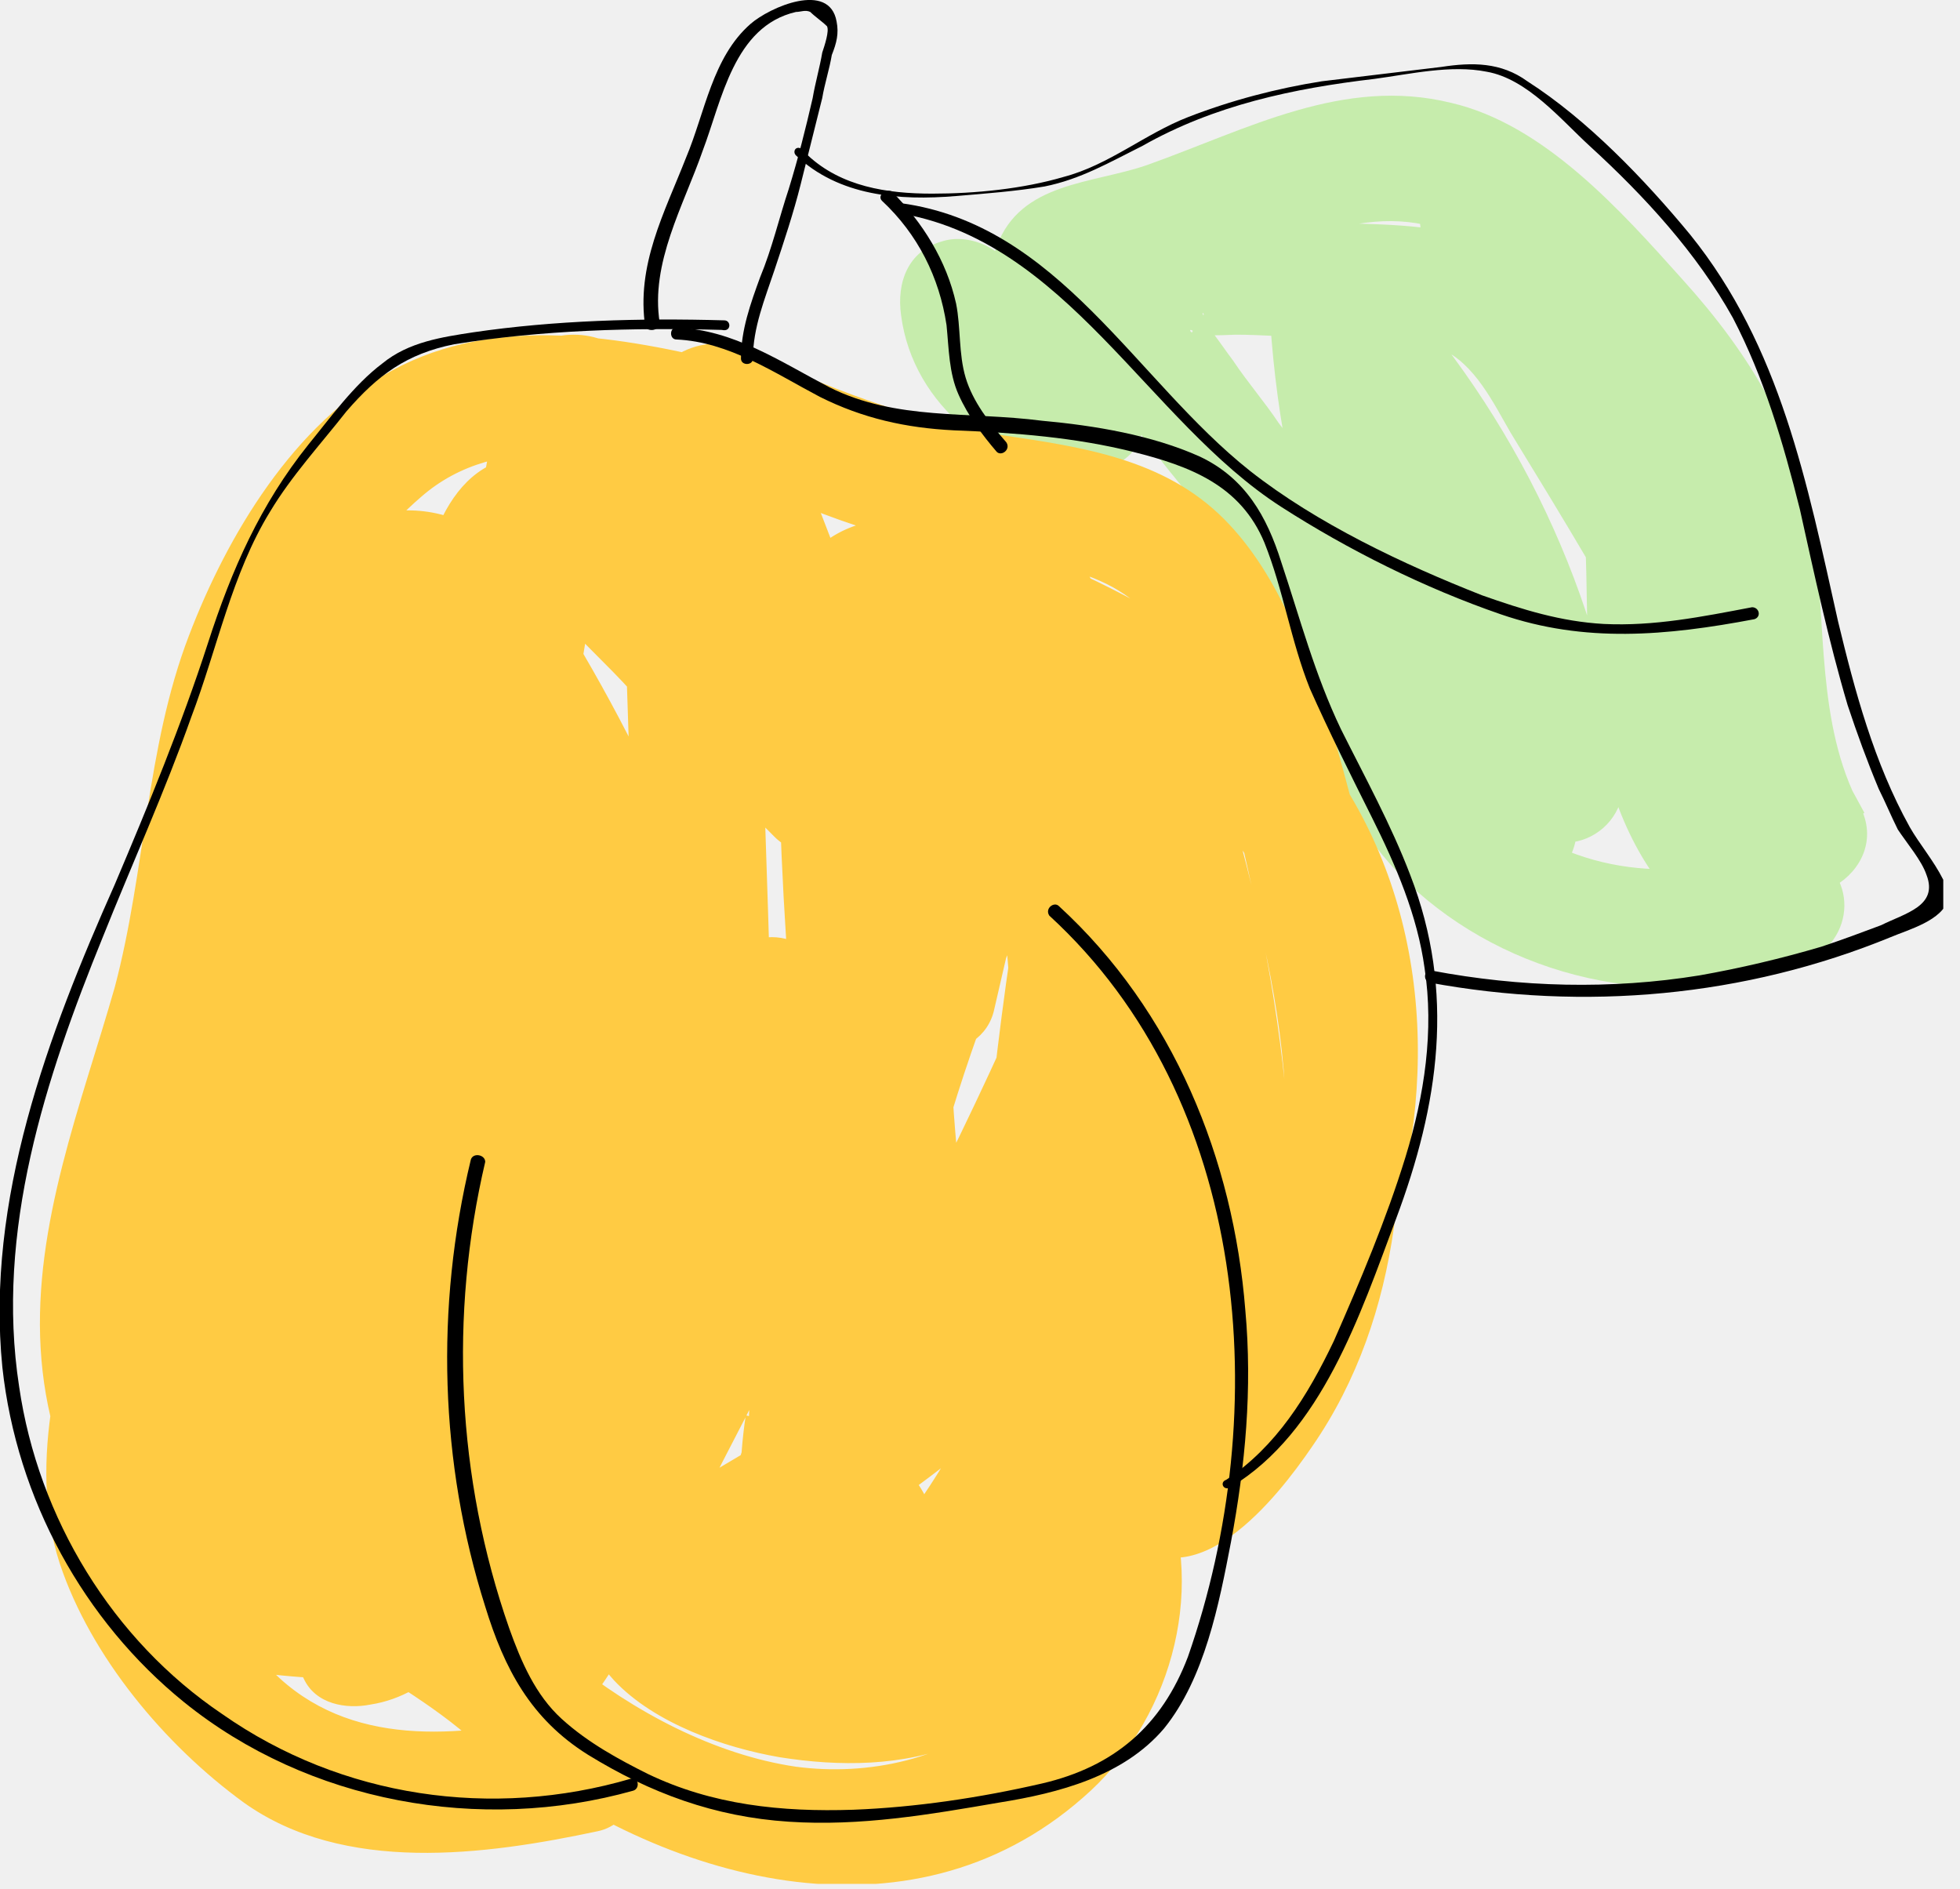
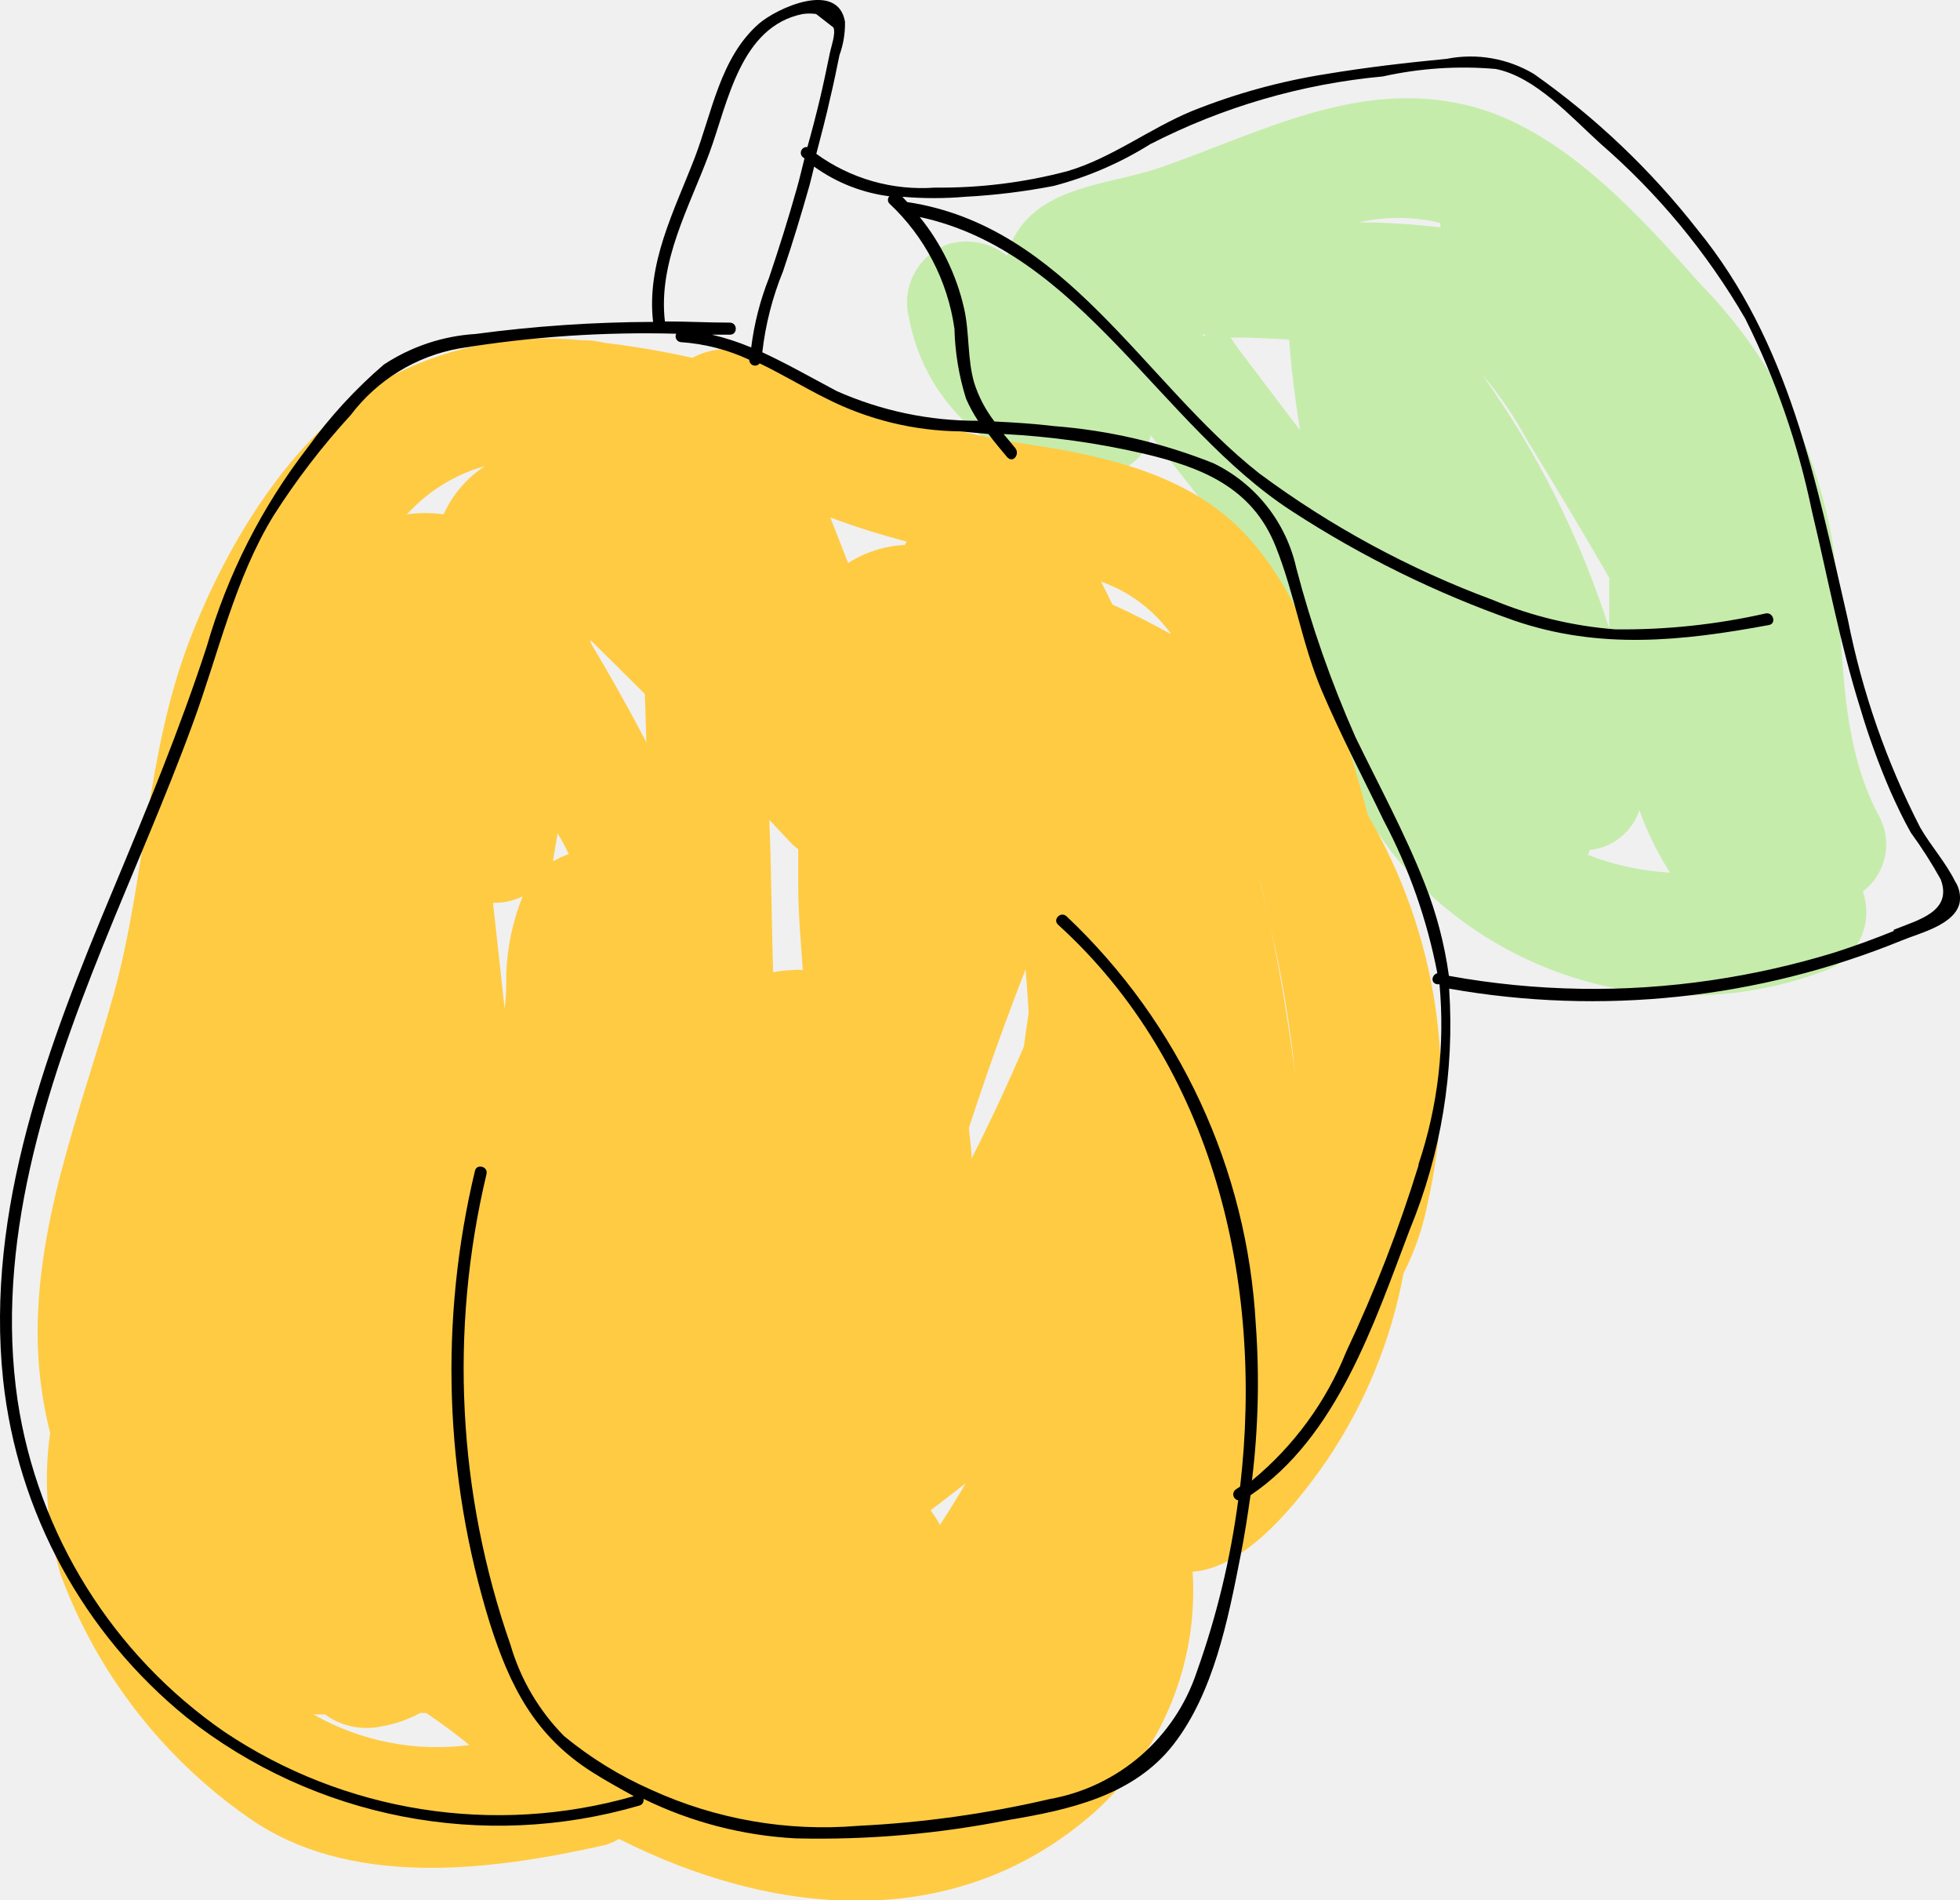
- <svg xmlns="http://www.w3.org/2000/svg" width="82" height="79" viewBox="0 0 82 79" fill="none">
-   <g clip-path="url(#clip0)">
-     <path d="M37.7 13.2C38.2 17 41.7 19.7 45.4 19.8C46.2 19.8 47.2 19.3 47.6 18.6C48.5 16.4 48 14.8 46.9 12.8C46.9 12.8 46.5 12.1 46.6 12.1C46.6 12.1 46.2 12.7 46.2 12.8C46.5 13 48.6 12.3 48.9 12.2C52.2 11.2 55.9 8.6 59.6 9.4C61.1 9.7 62.3 10.8 63.4 11.9C64.7 13.1 66 14.4 67.2 15.7C69.5 18.2 70.9 21 71.3 24.4C71.7 28.6 71.7 32.7 73.7 36.5C75.1 35.7 76.6 34.8 78 34C75.6 29.6 73.2 25.1 70.7 20.8C69.5 18.7 68.3 16.6 67 14.6C65.8 12.7 64.3 11 62.1 10.1C59.9 9.3 57.4 9.4 55.1 9.3C53.9 9.2 52.6 9.2 51.4 9.1C50 9 48.6 8.8 47.5 9.5C45.2 10.9 45.1 13.8 46.3 16C47.5 18.1 49.2 20 50.7 21.9C54.2 26.6 57.8 31.3 61.3 36C62.1 37.1 63.5 37.6 64.7 36.9C65.8 36.3 66.4 34.6 65.6 33.5C61.2 27.4 58.6 20.2 58.3 12.7C56.9 13.3 55.5 13.9 54 14.5C59.1 19.7 62.3 26.3 63.2 33.5C64.7 32.9 66.2 32.2 67.8 31.6C66.3 29.6 64.8 27.5 63.2 25.5C61.8 23.6 60.4 21.8 58.4 20.4C57.1 19.5 55.1 20.4 54.7 21.9C53.4 27.4 55.1 33.5 59.3 37.3C63.6 41.1 70 42.4 75.4 40.3C77.7 39.4 77.8 36.4 75.4 35.5C73.4 34.8 72.4 32.5 71.9 30.5C71.2 27.5 71.6 24.3 71.4 21.2C71 15.1 68.6 9.3 62.6 6.8C61.3 6.3 59.9 7.4 59.5 8.5C59.1 9.9 60 11.1 61.2 11.6C66.5 13.8 66.3 21.1 66.4 25.8C66.5 31.6 67.9 38 74 40.3C74 38.7 74 37.1 74 35.5C70.3 37 65.8 36.6 62.7 33.8C59.8 31.2 58.4 27.1 59.4 23.2C58.2 23.7 57 24.2 55.7 24.7C57.2 25.7 58.2 27.4 59.3 28.8C60.6 30.6 62 32.4 63.3 34.1C65 36.4 68.3 35 67.9 32.2C66.8 24.2 63 16.7 57.4 10.9C55.9 9.4 53 10.5 53.1 12.7C53.5 21 56.2 29.2 61.1 36C62.5 35.2 64 34.3 65.4 33.5C62.8 30 60.1 26.5 57.5 23C56.2 21.2 54.8 19.4 53.5 17.7C52.9 16.8 52.2 16 51.6 15.1C51.3 14.7 51.1 14.4 50.8 14C50.7 13.8 50.6 13.7 50.5 13.5C50.1 12.8 50.5 13.2 50.3 13.2C50.4 13.2 49.8 13.9 49.9 13.8C49.9 14.1 49.6 13.6 50 13.9C50.3 14.1 51.4 14 51.7 14C52.8 14 53.8 14.1 54.9 14.1C56.6 14.2 58.7 13.9 60.3 14.6C61.7 15.2 62.5 16.9 63.2 18.1C64.3 19.9 65.4 21.7 66.4 23.4C68.9 27.6 71.2 31.9 73.5 36.2C75 39 79.3 36.5 77.8 33.7C76 30.3 76.4 26.1 75.9 22.4C75.3 18.2 73.2 14.8 70.4 11.7C67.8 8.8 64.6 5.2 60.7 4.3C56.2 3.2 52.2 5.4 48 6.9C45.7 7.7 42.7 7.6 41.7 10.3C41.3 11.4 41.3 12.7 41.8 13.8C42 14.4 42.3 14.9 42.6 15.4C42.7 15.6 42.8 15.7 42.9 15.9C43.1 16.4 42.9 16.6 43.2 15.9C43.9 15.5 44.6 15.1 45.4 14.7C43.7 14.7 42.7 13.3 42.5 11.8C42.3 10.5 40.6 9.7 39.4 10.1C38 10.5 37.5 11.8 37.7 13.2Z" fill="#C6ECAC" />
-     <path d="M30.6 15.2C26 14.1 20.8 13.1 16.4 15.5C12.3 17.7 9.5 22.4 7.9 26.6C6.1 31.3 6.1 36.4 4.8 41.3C3.4 46.2 1.4 51.2 1.7 56.4C2 61.6 4.6 66.4 9.6 68.4C11.5 69.2 13.1 67 12.7 65.3C10 53.9 14.6 42.6 19.4 32.5C17.9 31.9 16.4 31.2 14.8 30.6C12.2 40.8 10.7 51.3 10.5 61.8C12.2 61.8 13.8 61.8 15.5 61.8C15.2 55.7 15.4 49.5 16.3 43.4C17.1 38 18.3 32.6 21.2 28C19.8 28 18.3 28 16.9 28C17.7 29.5 16.8 31.7 16.4 33.2C15.9 35.2 15.4 37.3 14.8 39.3C13.6 43.3 12.1 47.1 9.8 50.6C11.3 50.8 12.8 51 14.4 51.2C13.4 46.9 13.1 42.5 13.5 38.2C13.7 36.1 14 34.1 14.5 32.1C14.9 30.5 15.3 28.4 16.4 27.1C17.4 26 18.2 26.5 19.1 27.5C20.3 28.9 21.2 30.8 22 32.4C24.1 36.3 25.9 40.3 27.4 44.5C28.3 47 32.4 46.8 32.3 43.8C32.1 36.3 31.8 28.8 31.6 21.2C30 21.6 28.5 22 26.9 22.5C29.1 26.2 30.9 30 32.3 34.1C33.7 33.3 35.1 32.5 36.5 31.7C34.1 29.3 31.8 26.9 29.4 24.5C28.3 23.3 27.1 22.2 26 21C24.9 19.9 23.6 19 21.9 19.1C18.4 19.3 17.6 23.8 17.2 26.6C16.8 29.7 17.1 32.9 18.2 35.9C18.6 36.9 19.4 37.7 20.6 37.7C21.6 37.7 22.8 36.9 23 35.9C23.5 32.9 24 29.8 24.5 26.8C24.7 25.4 25 23.9 25.2 22.5C25.3 21.7 25.5 20.9 25.6 20.1C25.7 19.8 25.7 19.5 25.8 19.1C25.8 18.9 25.9 18.7 25.9 18.5C26 18.2 25.9 18.3 25.7 18.8C25.3 19 25 19.2 24.6 19.4C24.7 19.4 24.8 19.3 24.9 19.3C24.5 19.3 24 19.3 23.6 19.3C23.8 19.3 24.3 20 24.6 20.3C25.1 20.8 25.6 21.4 26.1 21.9C27 22.9 27.8 23.9 28.6 25C30.3 27.3 31.9 29.7 33.4 32.2C34.1 33.4 35.7 33.8 36.8 33.1C38.1 32.4 38.2 30.9 37.7 29.7C35.8 25.4 34.1 20.9 32.5 16.5C31.2 17.1 30 18 28.8 19C32.5 20.8 36.3 22.5 40.4 23.1C43.7 23.6 47.1 23.7 48.9 26.9C50.9 30.4 51.9 34.7 52.7 38.7C53.6 42.6 54.2 46.8 53.5 50.8C53.2 52.7 52.7 54.6 51.8 56.3C51.4 57.1 51 57.8 50.4 58.5C50.1 58.9 49.8 59.2 49.5 59.5C49.3 59.7 49.1 59.9 49 60C48.9 60.1 48.8 60.2 48.7 60.3C48.4 60.6 48.5 60.5 49.2 60.2C49.6 60.3 50 60.4 50.5 60.5C51.2 60.8 51 61.9 51 60.5C51 59.8 51 59.2 51.1 58.5C51.1 57.2 51.2 55.9 51.2 54.6C51.3 52.1 51.3 49.7 51.4 47.2C51.5 42.1 51.7 37 51.8 31.9C51.9 28.7 46.9 28.7 46.8 31.9C46.6 37.7 46.7 43.5 47.1 49.3C48.7 49.1 50.4 48.9 52 48.6C49.6 39.6 46.2 30.9 41.8 22.7C40.8 20.9 37.6 21.2 37.2 23.3C36 29.4 35.6 35.7 36.2 41.9C37.8 41.7 39.5 41.5 41.1 41.2C39.8 36.9 39 32.5 38.7 28.1C37.1 28.3 35.4 28.5 33.8 28.8C34.8 33.3 35.8 37.7 36.8 42.2C37.3 44.6 41.1 44.6 41.6 42.2C42.9 36.6 44.2 30.9 45.5 25.3C44 25.5 42.5 25.7 40.9 25.9C43.4 30.5 44.5 35.7 44.3 41C45.9 40.8 47.6 40.6 49.2 40.3C48.8 38.6 48.5 37 48.4 35.3C48.3 34.5 48.3 33.7 48.3 32.9C48.3 32.4 48.3 31.9 48.3 31.5C48.3 31.3 48.3 31.2 48.3 31C48.1 31.4 48.1 31.5 48.3 31.1C48 31.4 47.7 31.7 47.4 32C47.5 32 47.5 31.9 47.6 31.9C47.2 32 46.8 32.1 46.3 32.2C46.4 32.2 46.5 32.2 46.6 32.2C45.9 31.8 45.2 31.4 44.4 31C46.4 33.7 47.2 36.8 47.8 40C48.5 43.4 49.4 47 48.5 50.5C47.8 53.2 46.1 55.5 44.7 57.9C43.1 60.6 41.9 63.4 41.7 66.5C41.6 68.6 44.5 69.8 46 68.3C47.3 66.9 48.2 65.4 48.7 63.6C47.1 63.6 45.5 63.6 43.9 63.6C45 66.4 44.2 69.4 42 71.5C39.7 73.6 36.3 74.3 33.3 73.9C29.9 73.4 26.5 71.6 23.8 69.4C22.4 68.2 21.9 66.7 21.6 64.8C21.2 62.8 21.1 60.8 21 58.8C20.8 54 21 49.3 20.3 44.5C19.9 42 16 42.2 15.5 44.5C14.2 50.5 13.5 56.7 13.5 62.9C13.5 64.3 13.4 65.8 13.8 67.1C14.2 68.5 15.2 69.6 16.5 70.4C18.7 71.8 20.6 73.2 22.1 75.4C22.6 74.2 23.1 73 23.6 71.7C19.6 72.6 15 73.2 11.7 70.2C10.2 68.8 8.8 67.1 7.8 65.2C6.8 63.3 6.7 61.3 7.1 59.2C7.9 54.7 9.5 50.4 11.4 46.2C12.4 44.1 13.5 42 14.6 40C15.2 39 15.8 37.9 16.4 36.9C16.5 36.7 17.1 35.5 17.3 35.5C16.5 34.7 15.6 33.8 14.8 33C15.9 42.6 16.9 52.2 18 61.8C18.1 63 18.8 64.1 20.2 64.3C21.3 64.4 22.8 63.8 22.9 62.5C23.5 58.5 24 54.6 24.6 50.6C24.9 48.6 25.2 46.6 25.4 44.7C25.5 43.8 25.7 42.9 25.8 42C25.9 41.5 25.9 41 26 40.5C26 40.3 26.2 39.9 26 40C25.6 40.2 25.3 40.4 24.9 40.6C25 40.6 25.1 40.5 25.2 40.5C24.1 39.7 23.1 38.9 22 38.1C22.7 45.2 22.9 52.4 22.6 59.5C24.2 59.1 25.7 58.7 27.3 58.2C26.5 57 26.3 55.6 26.2 54.2C26 52.3 25.8 50.5 25.8 48.6C25.7 46.8 25.7 45 25.8 43.3C25.8 42.4 25.9 41.5 25.9 40.6C25.9 40.2 26.1 39.6 26 39.1V39.2C26.2 38.6 26 38.7 25.3 39.8C24.3 39.2 23.2 38.6 22.2 38.1C23.3 41.3 23.1 44.8 22.9 48.2C22.8 51.8 22.4 55.4 21.8 59C21.5 60.6 21.3 62.3 20.8 63.8C20.4 65.1 19.4 65.5 18.1 65.7C14.9 66.3 11.4 65.9 8.3 64.9C8.9 65.9 9.5 67 10 68C9.9 68.3 10.1 68 10.1 68C10.5 68 10.5 67.9 10.9 68C11.8 68.4 12.3 69.4 12.7 70.2C13.2 71.3 14.5 71.5 15.5 71.3C18.1 70.9 19.7 68.6 21.3 66.8C23.1 64.7 24.9 62.5 26.7 60.4C30.3 56.1 33.9 51.9 37.6 47.6C36.3 46.6 35 45.6 33.7 44.6C31.7 48.8 29.7 53 27.5 57.1C26.5 59.1 25.4 61.1 24.4 63.1C23.9 64.1 23.3 65.1 22.8 66.1C22.5 66.7 22.2 67.2 21.9 67.8C21.8 68 21.6 68.3 21.5 68.5C21.2 68.8 21.5 68.7 22.4 68.3C23 69.3 23.6 70.4 24.1 71.4C25 66.6 26.2 61.8 27.8 57.1C28.6 54.8 29.4 52.6 30.4 50.4C30.9 49.3 31.4 48.2 31.9 47C32.2 46.4 32.4 45.9 32.7 45.3C32.8 45.1 32.9 44.9 33.1 44.7C33.3 44.5 33.2 44.6 32.6 44.9C31.8 44.3 31 43.7 30.2 43.1C31.2 48.7 31.6 54.3 31.3 60C31.2 62.8 35.7 63.5 36.2 60.7C37.2 55.9 38.3 51.2 39.8 46.6C40.5 44.3 41.3 42.1 42.2 39.8C42.6 38.8 43.4 35.6 44.5 35.5C43.5 34.9 42.4 34.3 41.4 33.8C42.7 42.2 42.8 50.8 42 59.3C43.6 58.9 45.1 58.5 46.7 58C45.6 55.5 46.1 52.5 46.4 49.9C46.7 46.8 47.1 43.7 47.6 40.6C46 40.4 44.3 40.2 42.7 39.9C42.9 45.9 41.7 51.9 39.2 57.3C40.3 57 41.5 56.7 42.6 56.4C41.6 55.9 41.3 55.1 41 54C40.6 52.3 40.3 50.5 40.1 48.8C39.7 44.9 39.6 40.9 39.9 37C40 35.7 38.7 34.5 37.4 34.5C36 34.5 35 35.6 34.9 37C34.6 41.2 34.3 45.3 34 49.5C35.6 49.3 37.3 49.1 38.9 48.8C38.1 43 37.7 37.1 37.8 31.2C37.8 29.9 38 28.5 37.9 27.2C37.9 26.9 38.2 26.5 37.8 27C38.1 26.7 37.6 27.4 37.6 27.2C37.6 27.1 38.9 27.4 38.9 27.4C41.3 28.1 43.7 29 45.9 30.2C50 32.5 53.3 36.1 54.2 40.8C54.7 43.2 54.6 45.9 54.1 48.3C53.5 51 51.9 52.5 49.9 54.2C47.4 56.4 44.9 58.5 42.4 60.7C41.2 61.8 39.9 62.9 38.7 64C38 64.6 37.3 65.2 36.6 65.8C36.4 66 36.1 66.2 35.9 66.5C35.5 66.9 35.5 66.6 35.9 66.7C36.3 66.9 36.6 67.1 37 67.3C36.5 66.9 36.3 65.2 36.2 64.5C36 63.3 36 62.1 36.2 60.9C36.4 59.6 35.9 58.2 34.5 57.8C33.2 57.4 31.8 58.2 31.4 59.5C30.7 62.1 29.6 64.5 28.1 66.8C29.5 67.6 31 68.5 32.4 69.3C32.9 68.4 33.4 67.5 34.1 66.6C34.4 66.3 34.7 66 35 65.7L35.4 65.5C35.4 65.8 34.1 65 34.4 65C34.5 65 34.7 66.7 34.8 67.1C35 68.1 35.5 69 36.2 69.8C37.1 70.7 38.8 70.8 39.7 69.8C41.7 67.5 43.5 65.1 44.9 62.4C43.4 62.2 41.9 62 40.3 61.8C40.8 64.3 40.9 67.9 37.9 68.7C36.1 69.2 34.2 69 32.4 68.5C31.5 68.2 30.7 67.9 29.9 67.4L29.4 67.1C29.5 67.1 29.4 68.2 29.5 68.2C29.4 68.2 30 67.6 30.1 67.6C31.8 66.4 33.8 65.4 35.5 64.2C37.4 62.9 39.2 61.6 40.9 60.2C44.2 57.5 47.3 54.6 49 50.6C50.8 46.2 50.5 41.3 50.2 36.6C50 33.7 46.3 33.3 45.3 35.9C42.5 42.8 39.3 49.6 35.7 56.1C34.2 58.9 38.5 61.5 40 58.6C43.8 51.7 47.1 44.5 50.1 37.2C48.5 37 46.8 36.8 45.2 36.5C45.5 40.9 46 46 43.7 50C42.6 52 40.9 53.6 39.1 55.1C37.2 56.7 35.2 58.2 33.1 59.6C30.1 61.6 21.2 65.4 25.7 70.3C27.4 72.1 30.3 73.1 32.6 73.5C35.1 73.9 37.8 73.9 40.2 72.9C45.3 70.8 46 65 45 60.2C44.6 58.1 41.4 57.8 40.4 59.6C39.2 61.9 37.7 64 36 66C37.2 66 38.4 66 39.5 66C39.7 66.2 39.5 66.2 39.5 65.9C39.5 65.6 39.4 65.3 39.3 65C39.2 64.4 39.2 63.9 39 63.3C38.5 61.7 37.2 60.5 35.5 60.3C31.9 59.8 29.4 63.8 27.9 66.5C26.4 69.4 30.5 71.7 32.2 69C33.9 66.4 35.1 63.5 36 60.5C34.4 60.1 32.8 59.6 31.2 59.2C30.9 61.2 30.9 63.1 31.2 65.1C31.5 66.9 31.9 69.2 33.3 70.4C35 71.9 37.2 71.2 38.8 69.9C40.4 68.6 42 67.1 43.6 65.8C46.7 63.1 49.8 60.4 52.9 57.7C55.7 55.3 58.1 52.8 58.8 49C60.3 41.7 58.6 34.1 53 29C50.4 26.6 47.3 24.9 44.1 23.5C41.2 22.3 36.9 20.4 34.1 23C32.4 24.5 32.6 27 32.6 29C32.6 31.3 32.6 33.6 32.7 35.8C32.9 40.4 33.3 45 33.9 49.6C34.1 50.8 35.6 51.6 36.6 51.4C37.9 51.2 38.7 50.2 38.8 48.9C39.1 44.7 39.4 40.6 39.7 36.4C38 36.4 36.4 36.4 34.7 36.4C34.4 41 34.5 45.6 35.2 50.2C35.7 53.7 36.2 58.3 39.8 60C40.9 60.5 42.6 60.4 43.2 59.1C46.1 52.8 47.6 46.1 47.4 39.1C47.4 37.9 46.5 36.8 45.2 36.6C44.1 36.5 42.7 37.1 42.5 38.4C41.9 42.1 41.5 45.8 41.1 49.5C40.8 53 40.7 56.3 42.2 59.6C42.6 60.6 44 61 45 60.7C46.1 60.4 46.7 59.4 46.8 58.3C47.7 49.4 47.4 40.4 46 31.5C45.8 30 44.1 29.6 42.9 29.8C40.4 30.1 39.2 32.6 38.3 34.7C37.2 37.3 36.2 39.9 35.3 42.6C33.5 47.8 32.1 53.1 31.1 58.5C32.7 58.7 34.4 58.9 36 59.2C36.2 53.1 35.8 47 34.7 41C34.5 39.9 33.3 39.2 32.3 39.2C29.1 39.2 28 42.4 26.8 44.8C25.6 47.4 24.4 50.1 23.4 52.9C21.4 58.2 19.9 63.8 18.9 69.4C18.6 70.8 19.3 72 20.6 72.5C23.6 73.5 25.3 70.5 26.4 68.4C27.7 66 29 63.6 30.2 61.2C32.7 56.4 35.1 51.5 37.5 46.6C38 45.5 37.9 44.2 36.9 43.4C36 42.7 34.4 42.6 33.6 43.6C30.2 47.6 26.8 51.6 23.4 55.6C21.7 57.6 20 59.6 18.3 61.6C17.5 62.6 16.7 63.6 15.8 64.5C15.2 65.2 14.7 65.8 13.8 65.9C14.7 66.3 15.7 66.7 16.6 67C15.4 64.6 13.3 62.5 10.5 62.2C7.9 62 5.6 63.5 4.7 65.9C4.2 67.2 5.2 68.6 6.4 69C10.4 70.2 14.7 70.6 18.8 69.8C20.7 69.4 22.5 68.6 23.7 67C24.9 65.4 25.3 63.4 25.6 61.5C26.4 57.2 26.9 52.8 27.2 48.4C27.4 44.3 27.7 39.9 26.3 36C25.8 34.7 24.6 33.9 23.2 34.3C20.7 34.8 20.3 37.3 20.2 39.4C20 41.7 20 44.1 20 46.4C20.1 48.7 20.2 51.1 20.5 53.4C20.8 55.7 21 58 22.3 59.9C23.7 62 26.9 61.2 27 58.6C27.3 51.4 27.1 44.3 26.4 37.2C26.3 35.6 24.9 34.3 23.2 34.8C20.8 35.5 20.6 37.8 20.3 39.9C20 42.1 19.7 44.4 19.4 46.6C18.8 51.1 18.1 55.7 17.5 60.2C19.1 60.4 20.8 60.6 22.4 60.9C22.1 52.4 21 42.7 20 33.1C19.9 31.8 19 30.6 17.5 30.6C15.2 30.7 13.7 32.2 12.5 34.1C11.4 35.9 10.3 37.9 9.3 39.8C7.2 43.7 5.3 47.8 3.9 52.1C2.6 56.2 1.1 61.1 2.5 65.4C3.8 69.3 6.9 73 10.2 75.4C14.4 78.4 20.3 77.6 25 76.6C26.5 76.3 27.4 74.2 26.5 72.9C25 70.7 23.3 68.9 21.2 67.4C20.6 67 19.2 66.5 18.8 65.9C18.3 65.2 18.6 63.3 18.6 62.5C18.6 56.9 19.3 51.4 20.4 45.9C18.8 45.9 17.2 45.9 15.6 45.9C16.3 50.7 15.9 55.6 16.2 60.5C16.5 65.1 17 70.2 20.8 73.2C27.7 78.7 38 81.6 45.3 75.2C48.9 72.1 50.5 66.7 48.7 62.2C47.8 60 44.6 59.7 43.9 62.2C43.6 63.2 43.2 64 42.5 64.7C43.9 65.3 45.3 65.9 46.8 66.5C46.9 63.5 48.8 60.8 50.3 58.3C52.3 55.1 53.8 51.7 53.9 47.9C54 44.5 51.3 23.9 45 27.6C42.8 28.9 43.2 31.9 43.3 34.1C43.5 36.6 43.8 39.2 44.4 41.7C45.1 44.5 49.2 43.8 49.3 41C49.6 34.9 48.2 28.8 45.2 23.4C44.2 21.5 41.1 21.9 40.6 24C39.3 29.6 38 35.3 36.7 40.9C38.3 40.9 39.9 40.9 41.5 40.9C40.5 36.4 39.5 32 38.5 27.5C37.9 24.8 33.4 25.3 33.6 28.2C33.9 33.1 34.8 38 36.2 42.7C37 45.3 41.4 45 41.1 42C40.6 36.2 40.9 30.4 42 24.7C40.5 24.9 39 25.1 37.4 25.3C41.6 33.1 44.8 41.4 47.1 50C47.8 52.6 52.2 52.2 52 49.3C51.5 43.5 51.4 37.7 51.7 31.9C50 31.9 48.4 31.9 46.7 31.9C46.5 39.3 46.3 46.7 46.1 54.1C46 55.9 46 57.7 45.9 59.5C45.9 61.2 45.8 63.1 47.1 64.3C50 67 53.4 62.7 54.9 60.5C58.7 55 59.1 48 58.2 41.5C57.7 37.9 56.8 34.3 55.8 30.8C54.8 27.7 53.6 24.1 51.2 21.7C48.7 19.2 45.3 18.7 41.9 18.2C38.1 17.6 34.6 16.2 31.1 14.6C29.3 13.8 26.6 15.2 27.4 17.4C29.2 22.3 31.1 27.1 33.1 31.8C34.5 31 36 30.1 37.4 29.3C35.7 26.3 33.7 23.4 31.6 20.7C30.6 19.4 29.4 18.1 28.3 16.8C27.1 15.5 25.9 14 24 14C22 14 21 15.7 20.7 17.4C20.4 19.3 20 21.3 19.7 23.2C19.1 26.9 18.5 30.6 17.8 34.3C19.4 34.3 21 34.3 22.6 34.3C21.9 32.3 21.5 30.4 21.6 28.3C21.6 27.3 21.8 26.4 22 25.5C22.1 25 22.3 24.5 22.4 24C22.4 23.8 22.5 23.7 22.6 23.5C22.3 23.7 22.3 23.7 22.7 23.5C22.3 23.6 21.9 23.7 21.4 23.8C21.7 23.8 23 25.3 23.3 25.7C24.3 26.8 25.4 27.8 26.4 28.9C28.4 30.9 30.4 33 32.4 35C34.1 36.7 37.4 35 36.6 32.6C35.1 28.2 33.1 23.9 30.7 19.8C29.5 17.7 26 18.5 26 21.1C26.2 28.6 26.5 36.1 26.7 43.7C28.3 43.5 30 43.3 31.6 43C30.2 39 28.5 35.1 26.6 31.4C25.7 29.6 24.7 27.8 23.6 26C22.7 24.5 21.5 23 19.9 22.1C16.1 20 12.1 22.6 10.5 26.2C8.8 30 8.1 34.3 7.8 38.4C7.4 43.1 7.8 47.9 8.9 52.5C9.4 54.7 12.3 54.8 13.5 53.1C16.2 49 17.9 44.4 19.2 39.7C19.8 37.4 20.4 35.1 21 32.8C21.6 30.3 21.9 27.8 20.6 25.4C19.7 23.7 17.2 23.8 16.3 25.4C13.2 30.4 11.7 36.2 10.9 42C9.9 48.5 9.6 55.1 9.9 61.7C10.1 64.9 14.8 64.9 14.9 61.7C15.1 51.6 16.4 41.6 19 31.8C19.7 29.2 15.7 27.2 14.4 29.9C9.5 41.3 4.8 53.8 7.7 66.6C8.7 65.6 9.8 64.5 10.8 63.5C7.9 62.3 6.6 58.7 6.6 55.8C6.5 51.4 8.2 47.3 9.4 43.2C10.6 39.1 10.9 34.8 11.9 30.7C12.8 27 14.7 23.3 17.6 20.8C20.9 17.9 25.6 19.1 29.3 20.1C32.4 20.8 33.7 16 30.6 15.2Z" fill="#FFCB43" />
-     <path d="M30.3 13.4C26.8 13.3 23.2 13.4 19.8 13.9C18.5 14.1 17.1 14.3 16 15.2C14.8 16.1 13.8 17.5 12.9 18.6C10.9 21.1 9.7 23.8 8.7 26.9C7.6 30.3 6.2 33.7 4.8 37C2 43.3 -0.6 50.2 0.1 57.2C0.7 62.7 3.5 67.8 7.7 71.2C12.9 75.4 20.1 76.7 26.5 74.9C26.8 74.8 26.7 74.3 26.4 74.4C20.6 76.1 14.3 75.2 9.3 71.7C4.7 68.6 1.6 63.5 0.8 58C-0.2 51.5 1.9 45.1 4.3 39.2C5.5 36.2 6.9 33.1 8 30C9.1 27.1 9.7 24 11.3 21.4C12.2 19.9 13.4 18.6 14.5 17.2C15.8 15.7 17 14.8 19 14.4C22.7 13.8 26.5 13.7 30.2 13.8C30.6 13.9 30.6 13.4 30.3 13.4Z" fill="black" />
-     <path d="M19.7 48.5C18.2 54.7 18.4 61.2 20.3 67.2C21.1 69.8 22.2 71.9 24.6 73.4C27.2 75 29.9 76 33 76.2C36 76.4 38.9 75.9 41.8 75.4C44.3 75 47 74.3 48.7 72.3C50.4 70.2 51 67.1 51.5 64.5C52.1 61.3 52.4 58.1 52.1 54.8C51.6 48.5 49.1 42.3 44.3 37.9C44.1 37.7 43.7 38 43.9 38.3C52.3 46 53.3 59 49.7 69.3C48.6 72.2 46.6 73.9 43.6 74.6C41 75.2 38.3 75.6 35.7 75.7C32.7 75.8 29.8 75.5 27.1 74.2C25.9 73.6 24.6 72.9 23.5 71.9C22.4 70.9 21.8 69.5 21.3 68.1C19.1 61.8 18.8 55 20.3 48.6C20.3 48.3 19.8 48.2 19.7 48.5Z" fill="black" />
-     <path d="M51.5 62.2C55.3 59.9 56.9 55 58.4 51C60.2 46.2 60.9 41.5 59 36.6C58.2 34.5 57.1 32.5 56.1 30.5C55 28.2 54.4 25.9 53.6 23.5C53 21.6 52.1 20 50.2 19.1C48.2 18.2 45.8 17.8 43.6 17.6C40.5 17.2 37.5 17.6 34.7 16.2C32.6 15.1 30.7 13.8 28.3 13.7C28 13.7 28 14.2 28.3 14.2C30.5 14.3 32.4 15.6 34.3 16.6C36.1 17.5 37.9 17.9 39.9 18C42.5 18.1 45 18.3 47.4 18.9C49.8 19.5 51.9 20.3 52.9 22.7C53.7 24.7 54 26.8 54.8 28.8C55.6 30.6 56.5 32.4 57.4 34.2C58.4 36.2 59.3 38.3 59.6 40.5C60 43.1 59.6 45.8 58.8 48.4C58 51 56.9 53.6 55.8 56.1C54.7 58.4 53.4 60.5 51.3 61.9C51 62 51.2 62.4 51.5 62.2Z" fill="black" />
-     <path d="M27.6 13.5C27.2 11 28.6 8.6 29.4 6.3C30.2 4.2 30.7 1.1 33.3 0.5C33.5 0.5 33.7 0.4 33.9 0.5C34.1 0.7 34.4 0.9 34.6 1.1C34.7 1.3 34.5 1.9 34.4 2.2C34.3 2.8 34.1 3.5 34 4.1C33.7 5.4 33.4 6.6 33 7.9C32.6 9.1 32.3 10.4 31.8 11.6C31.4 12.7 31 13.8 31 15C31 15.3 31.5 15.3 31.5 15C31.5 13.7 32 12.5 32.4 11.3C32.8 10.1 33.2 8.9 33.5 7.7C33.8 6.5 34.1 5.3 34.4 4.1C34.5 3.5 34.7 2.9 34.8 2.3C35 1.8 35.1 1.4 35 0.9C34.7 -0.8 32.2 0.3 31.4 1C29.8 2.4 29.5 4.7 28.7 6.6C27.8 8.9 26.6 11.1 27 13.7C27.2 13.9 27.6 13.8 27.6 13.5Z" fill="black" />
-     <path d="M33.3 6.5C35.1 8.2 37.6 8.4 40 8.2C41.2 8.1 42.5 8 43.7 7.8C45.2 7.5 46.4 6.8 47.8 6.1C50.8 4.4 54.1 3.7 57.5 3.3C59 3.1 60.7 2.7 62.2 3C63.9 3.3 65.3 5 66.5 6.1C68.8 8.2 71 10.6 72.5 13.3C73.8 15.8 74.6 18.5 75.3 21.3C75.9 24 76.5 26.8 77.3 29.5C77.7 30.7 78.1 31.8 78.6 33C78.9 33.6 79.1 34.1 79.4 34.7C79.8 35.3 80.4 36 80.6 36.6C81.1 37.9 79.7 38.2 78.7 38.7C77.9 39 77.1 39.3 76.2 39.6C74.5 40.1 72.8 40.5 71.1 40.8C67.4 41.4 63.6 41.3 59.9 40.6C59.6 40.5 59.5 41 59.8 41.1C66.3 42.3 73 41.7 79.1 39.2C79.8 38.9 81.3 38.5 81.5 37.6C81.6 37.3 81.4 37 81.3 36.8C80.9 36 80.3 35.3 79.9 34.6C78.4 31.9 77.6 28.9 76.9 26C75.6 20.2 74.5 14.5 70.7 9.8C68.8 7.5 66.4 5 63.9 3.4C62.8 2.6 61.6 2.6 60.3 2.8C58.6 3 57 3.2 55.3 3.4C53.4 3.7 51.5 4.2 49.7 4.9C47.9 5.6 46.4 6.9 44.5 7.4C42.8 7.9 40.8 8.1 39 8.1C37.1 8.1 35.2 7.8 33.8 6.5C33.4 5.9 33.1 6.3 33.3 6.5Z" fill="black" />
-     <path d="M36.9 8.4C38.4 9.8 39.3 11.6 39.6 13.6C39.7 14.6 39.7 15.6 40.1 16.5C40.5 17.4 41.1 18.2 41.7 18.9C41.9 19.1 42.3 18.8 42.1 18.5C41.4 17.7 40.7 16.8 40.4 15.8C40.1 14.8 40.2 13.7 40 12.7C39.6 10.9 38.6 9.3 37.3 8C37 7.9 36.7 8.2 36.9 8.4Z" fill="black" />
-     <path d="M37.5 8.9C44.6 10 48 17.6 53.6 21.2C56.4 23 59.6 24.6 62.8 25.7C66.3 26.9 69.7 26.6 73.4 25.9C73.7 25.8 73.6 25.4 73.3 25.4C71.2 25.8 69.2 26.2 67.1 26.1C65.3 26 63.7 25.5 62 24.9C58.7 23.6 55.1 21.9 52.3 19.7C47.5 15.9 44.3 9.4 37.7 8.5C37.3 8.4 37.2 8.9 37.5 8.9Z" fill="black" />
+ <svg xmlns="http://www.w3.org/2000/svg" viewBox="0 0 81.3 78.79">
+   <defs>
+     <style>.cls-1{fill:#c6ecac;}.cls-2{fill:#ffcb43;}</style>
+   </defs>
+   <g id="Ebene_2" data-name="Ebene 2">
+     <g id="Ebene_1-2" data-name="Ebene 1">
+       <path class="cls-1" d="M77.91,33.79c-1.8-3.4-1.36-7.6-1.9-11.3a20,20,0,0,0-5.45-10.68C68,8.93,64.76,5.3,60.84,4.36,56.29,3.28,52.3,5.5,48.15,6.94c-2.28.79-5.29.73-6.31,3.37,0,.1,0,.19-.07.29a2.74,2.74,0,0,0-2.32-.51,2.56,2.56,0,0,0-1.75,3.07,8,8,0,0,0,7.72,6.57,2.44,2.44,0,0,0,2.16-1.23c.07-.15.11-.3.16-.44,1,1.31,2,2.57,3,3.84l3.77,5a15.54,15.54,0,0,0,5,10.37,15.9,15.9,0,0,0,16.15,3,2.58,2.58,0,0,0,1.61-3.3A2.45,2.45,0,0,0,77.91,33.79ZM50.49,13.19c-.12-.22,0,0,0,0Zm12.82,5c1.08,1.77,2.15,3.55,3.19,5.34l.25.44c0,.62,0,1.22,0,1.78,0,.11,0,.21,0,.32a38,38,0,0,0-5.29-10.56A15.66,15.66,0,0,1,63.31,18.19Zm2.63,17.06A2.43,2.43,0,0,0,68,33.6a13,13,0,0,0,1.27,2.59,11.07,11.07,0,0,1-3.41-.74A.76.76,0,0,0,65.94,35.25ZM59.51,9.19a1.09,1.09,0,0,1,.24.07,1,1,0,0,0,0,.17,29.66,29.66,0,0,0-3.39-.21A7.55,7.55,0,0,1,59.51,9.19ZM50,13.91c-.07.11-.22-.13,0,0ZM51.77,15c-.24-.32-.49-.63-.72-1,.3,0,.59,0,.71,0l1.71.08c.1,1.26.25,2.51.46,3.76l-.22-.28Z" />
+       <path class="cls-2" d="M56.74,33.81c-.27-1-.55-2-.86-3-1-3.13-2.17-6.7-4.57-9s-5.92-3-9.25-3.47a37.19,37.19,0,0,1-10.75-3.63,3,3,0,0,0-2.59.13,36.67,36.67,0,0,0-3.63-.62,3.6,3.6,0,0,0-.81-.11l-.18,0a13.94,13.94,0,0,0-7.73,1.42c-4.07,2.18-6.92,6.88-8.52,11.06-1.8,4.69-1.8,9.85-3.14,14.66S1.29,51.05,1.59,56.28a17.23,17.23,0,0,0,.49,3.15,13.79,13.79,0,0,0,.45,5.91,21.29,21.29,0,0,0,7.72,10c4.21,3,10.05,2.25,14.79,1.19a2,2,0,0,0,.63-.27c6.34,3.21,13.92,4,19.7-1.08a12.34,12.34,0,0,0,4.1-10c2.26-.15,4.46-3,5.61-4.68a20.53,20.53,0,0,0,3.14-7.7,11,11,0,0,0,1-2.91A22.06,22.06,0,0,0,56.74,33.81ZM42.67,42c-.07.47-.14.94-.2,1.4q-1,2.34-2.17,4.65c0-.43-.08-.85-.11-1.28q1.08-3.31,2.35-6.57C42.59,40.75,42.63,41.35,42.67,42ZM21,40.41c0,.47,0,.94-.07,1.41l-.48-4.38h.12a2.59,2.59,0,0,0,1.11-.27A9.51,9.51,0,0,0,21,40.41ZM38.6,62.64l1.46-1.13c-.34.58-.7,1.16-1.07,1.73A4.43,4.43,0,0,0,38.6,62.64ZM32.85,35a2.75,2.75,0,0,0,.26.22l0,1.48c0,1.18.11,2.36.19,3.53a2.3,2.3,0,0,0-.45,0,4.9,4.9,0,0,0-.78.09C32,38.18,32,36.11,31.91,34Zm-9.26.42a3.78,3.78,0,0,0-.64.3.32.32,0,0,1,0-.09l.18-1.07C23.3,34.84,23.45,35.12,23.59,35.41Zm3.16-6.64.06,2q-1.1-2.1-2.31-4.12l0-.11Zm25.91,9.48c0,.1,0,.21.07.31a48.9,48.9,0,0,1,1,6.07C53.5,42.83,53.16,40.56,52.66,38.25Zm-.13-.59c-.15-.64-.3-1.28-.47-1.91a.56.56,0,0,1,0,.08C52.26,36.44,52.39,37.05,52.53,37.66Zm-15-15.07a4.8,4.8,0,0,0-2.35.75l-.74-1.89a32.41,32.41,0,0,0,3.17,1Zm11,3.68c-.78-.44-1.57-.84-2.39-1.21-.15-.32-.31-.64-.47-.95A6.07,6.07,0,0,1,48.56,26.27Zm-28.34-7a4.73,4.73,0,0,0-1.79,2.05,5.61,5.61,0,0,0-1.53,0c.2-.19.38-.39.59-.57A6.89,6.89,0,0,1,20.22,19.3ZM13,71.1l.48,0a2.93,2.93,0,0,0,2.32.5,5.25,5.25,0,0,0,1.63-.56l.25,0c.62.42,1.22.86,1.79,1.33A10.36,10.36,0,0,1,13,71.1Z" />
+     </g>
+     <g id="Striche">
+       <path d="M81.09,36.54c-.38-.77-1-1.46-1.44-2.22a32.7,32.7,0,0,1-3-8.62c-1.33-5.76-2.41-11.49-6.25-16.19a32.05,32.05,0,0,0-6.77-6.44,5.12,5.12,0,0,0-3.62-.63c-1.66.16-3.32.35-5,.63a25.65,25.65,0,0,0-5.58,1.54c-1.76.73-3.32,1.95-5.16,2.49a20.63,20.63,0,0,1-5.48.68,7.45,7.45,0,0,1-4.93-1.4c.2-.77.41-1.55.58-2.33.14-.58.26-1.17.38-1.76A3.84,3.84,0,0,0,35.05.9c-.3-1.71-2.81-.58-3.58.09-1.6,1.41-1.93,3.67-2.66,5.57-.85,2.2-2,4.37-1.72,6.79a56.64,56.64,0,0,0-7.36.5,7.79,7.79,0,0,0-3.81,1.27,19.75,19.75,0,0,0-3.15,3.43,24.74,24.74,0,0,0-4.2,8.28c-1.12,3.43-2.5,6.76-3.89,10.09C2,43.32-.62,50.16.13,57.23a20.92,20.92,0,0,0,7.62,14,20.87,20.87,0,0,0,18.77,3.65.23.23,0,0,0,.17-.28A16.31,16.31,0,0,0,33,76.24a40.2,40.2,0,0,0,8.82-.76c2.51-.42,5.2-1,6.86-3.14s2.26-5.18,2.77-7.78c.17-.85.3-1.7.42-2.55,3.58-2.41,5.13-7.13,6.6-11A22.29,22.29,0,0,0,60.11,41a34,34,0,0,0,18.78-2c.72-.3,2.23-.65,2.4-1.59A1.26,1.26,0,0,0,81.09,36.54ZM36.89,8.14a.22.22,0,0,0,0,.3,8.81,8.81,0,0,1,2.7,5.19,10.54,10.54,0,0,0,.48,2.9,5.88,5.88,0,0,0,.5.92,14.31,14.31,0,0,1-5.86-1.23c-1-.53-2.05-1.13-3.09-1.61a12.68,12.68,0,0,1,.86-3.36c.4-1.18.76-2.37,1.1-3.57.07-.26.13-.52.19-.77A6.81,6.81,0,0,0,36.89,8.14ZM29.43,6.33C30.19,4.27,30.7,1.1,33.3.58a2.05,2.05,0,0,1,.55,0l.72.56c.11.24-.1.81-.15,1.07-.13.63-.26,1.26-.41,1.89s-.34,1.36-.52,2a.24.24,0,0,0-.2.41l.08.06c-.11.42-.2.84-.32,1.25-.35,1.25-.74,2.48-1.15,3.7a11.81,11.81,0,0,0-.74,2.89,10.34,10.34,0,0,0-1.63-.53l.75,0c.32,0,.32-.49,0-.5-.9,0-1.8-.05-2.7-.05C27.29,10.85,28.6,8.59,29.43,6.33Zm29.41,42a58.21,58.21,0,0,1-3,7.73,13.37,13.37,0,0,1-3.91,5.34,33.33,33.33,0,0,0,.16-6.47A25.18,25.18,0,0,0,44.24,38c-.24-.22-.59.13-.35.35,6.43,5.84,8.54,14.81,7.55,23.3l-.18.12a.25.25,0,0,0,.1.45,34.58,34.58,0,0,1-1.72,7.12,7.88,7.88,0,0,1-6.1,5.27,44.39,44.39,0,0,1-7.94,1.11A17.21,17.21,0,0,1,27,74.22,15.56,15.56,0,0,1,23.4,72a8.91,8.91,0,0,1-2.22-3.77,34.77,34.77,0,0,1-1-19.54c.08-.31-.41-.45-.48-.13a35.45,35.45,0,0,0,.61,18.73c.83,2.63,1.87,4.69,4.25,6.2.57.36,1.15.68,1.73,1a20.41,20.41,0,0,1-17-2.68A20.41,20.41,0,0,1,.73,58.08c-.95-6.47,1.14-12.9,3.53-18.83C5.5,36.17,6.86,33.12,8,30c1.06-2.88,1.74-6,3.35-8.62a30.15,30.15,0,0,1,3.2-4.17,7.25,7.25,0,0,1,4.5-2.76,47.78,47.78,0,0,1,9-.61.24.24,0,0,0,.2.35,8,8,0,0,1,2.83.73v0a.24.24,0,0,0,.43.15c.94.45,1.84,1,2.77,1.46a12.6,12.6,0,0,0,5.56,1.36L41,18c.24.32.5.63.76.94s.56-.11.35-.36L41.63,18a33.6,33.6,0,0,1,5.8.81c2.4.57,4.5,1.39,5.48,3.84.8,2,1.1,4.08,1.92,6s1.7,3.58,2.56,5.37a22.69,22.69,0,0,1,2.23,6.34h0c-.23.06-.3.41,0,.46l.09,0A18.21,18.21,0,0,1,58.84,48.28Zm19.71-9.72c-.81.33-1.64.63-2.48.9A34.57,34.57,0,0,1,71,40.65a33.51,33.51,0,0,1-10.9-.18,16.49,16.49,0,0,0-1-3.82c-.82-2.09-1.9-4.07-2.88-6.09a46.1,46.1,0,0,1-2.45-7,6.36,6.36,0,0,0-3.44-4.35,22.48,22.48,0,0,0-6.62-1.54c-.83-.1-1.65-.15-2.46-.19a5.22,5.22,0,0,1-.84-1.6c-.29-1-.19-2.07-.42-3.09A9.3,9.3,0,0,0,38.15,9c6.67,1.43,10,8.68,15.44,12.2a43,43,0,0,0,9.23,4.54c3.54,1.21,6.95.85,10.56.18.31-.06.18-.54-.14-.48a26.8,26.8,0,0,1-6.24.66,16.48,16.48,0,0,1-5.08-1.22,39,39,0,0,1-9.69-5.25c-4.81-3.79-8-10.26-14.6-11.25h0l-.2-.22a15.27,15.27,0,0,0,2.62,0,26.7,26.7,0,0,0,3.66-.45,14.48,14.48,0,0,0,4-1.73,26.46,26.46,0,0,1,9.65-2.81,15.42,15.42,0,0,1,4.68-.31c1.66.33,3.13,2,4.35,3.1a28.62,28.62,0,0,1,6,7.25,32.48,32.48,0,0,1,2.77,8c.65,2.71,1.16,5.47,2,8.15a30.59,30.59,0,0,0,1.26,3.47c.26.58.53,1.15.84,1.7a18.61,18.61,0,0,1,1.24,1.94C81,37.81,79.56,38.15,78.55,38.56Z" />
+     </g>
  </g>
-   <defs>
-     <clipPath id="clip0">
-       <rect width="81.3" height="78.8" fill="white" />
-     </clipPath>
-   </defs>
</svg>
